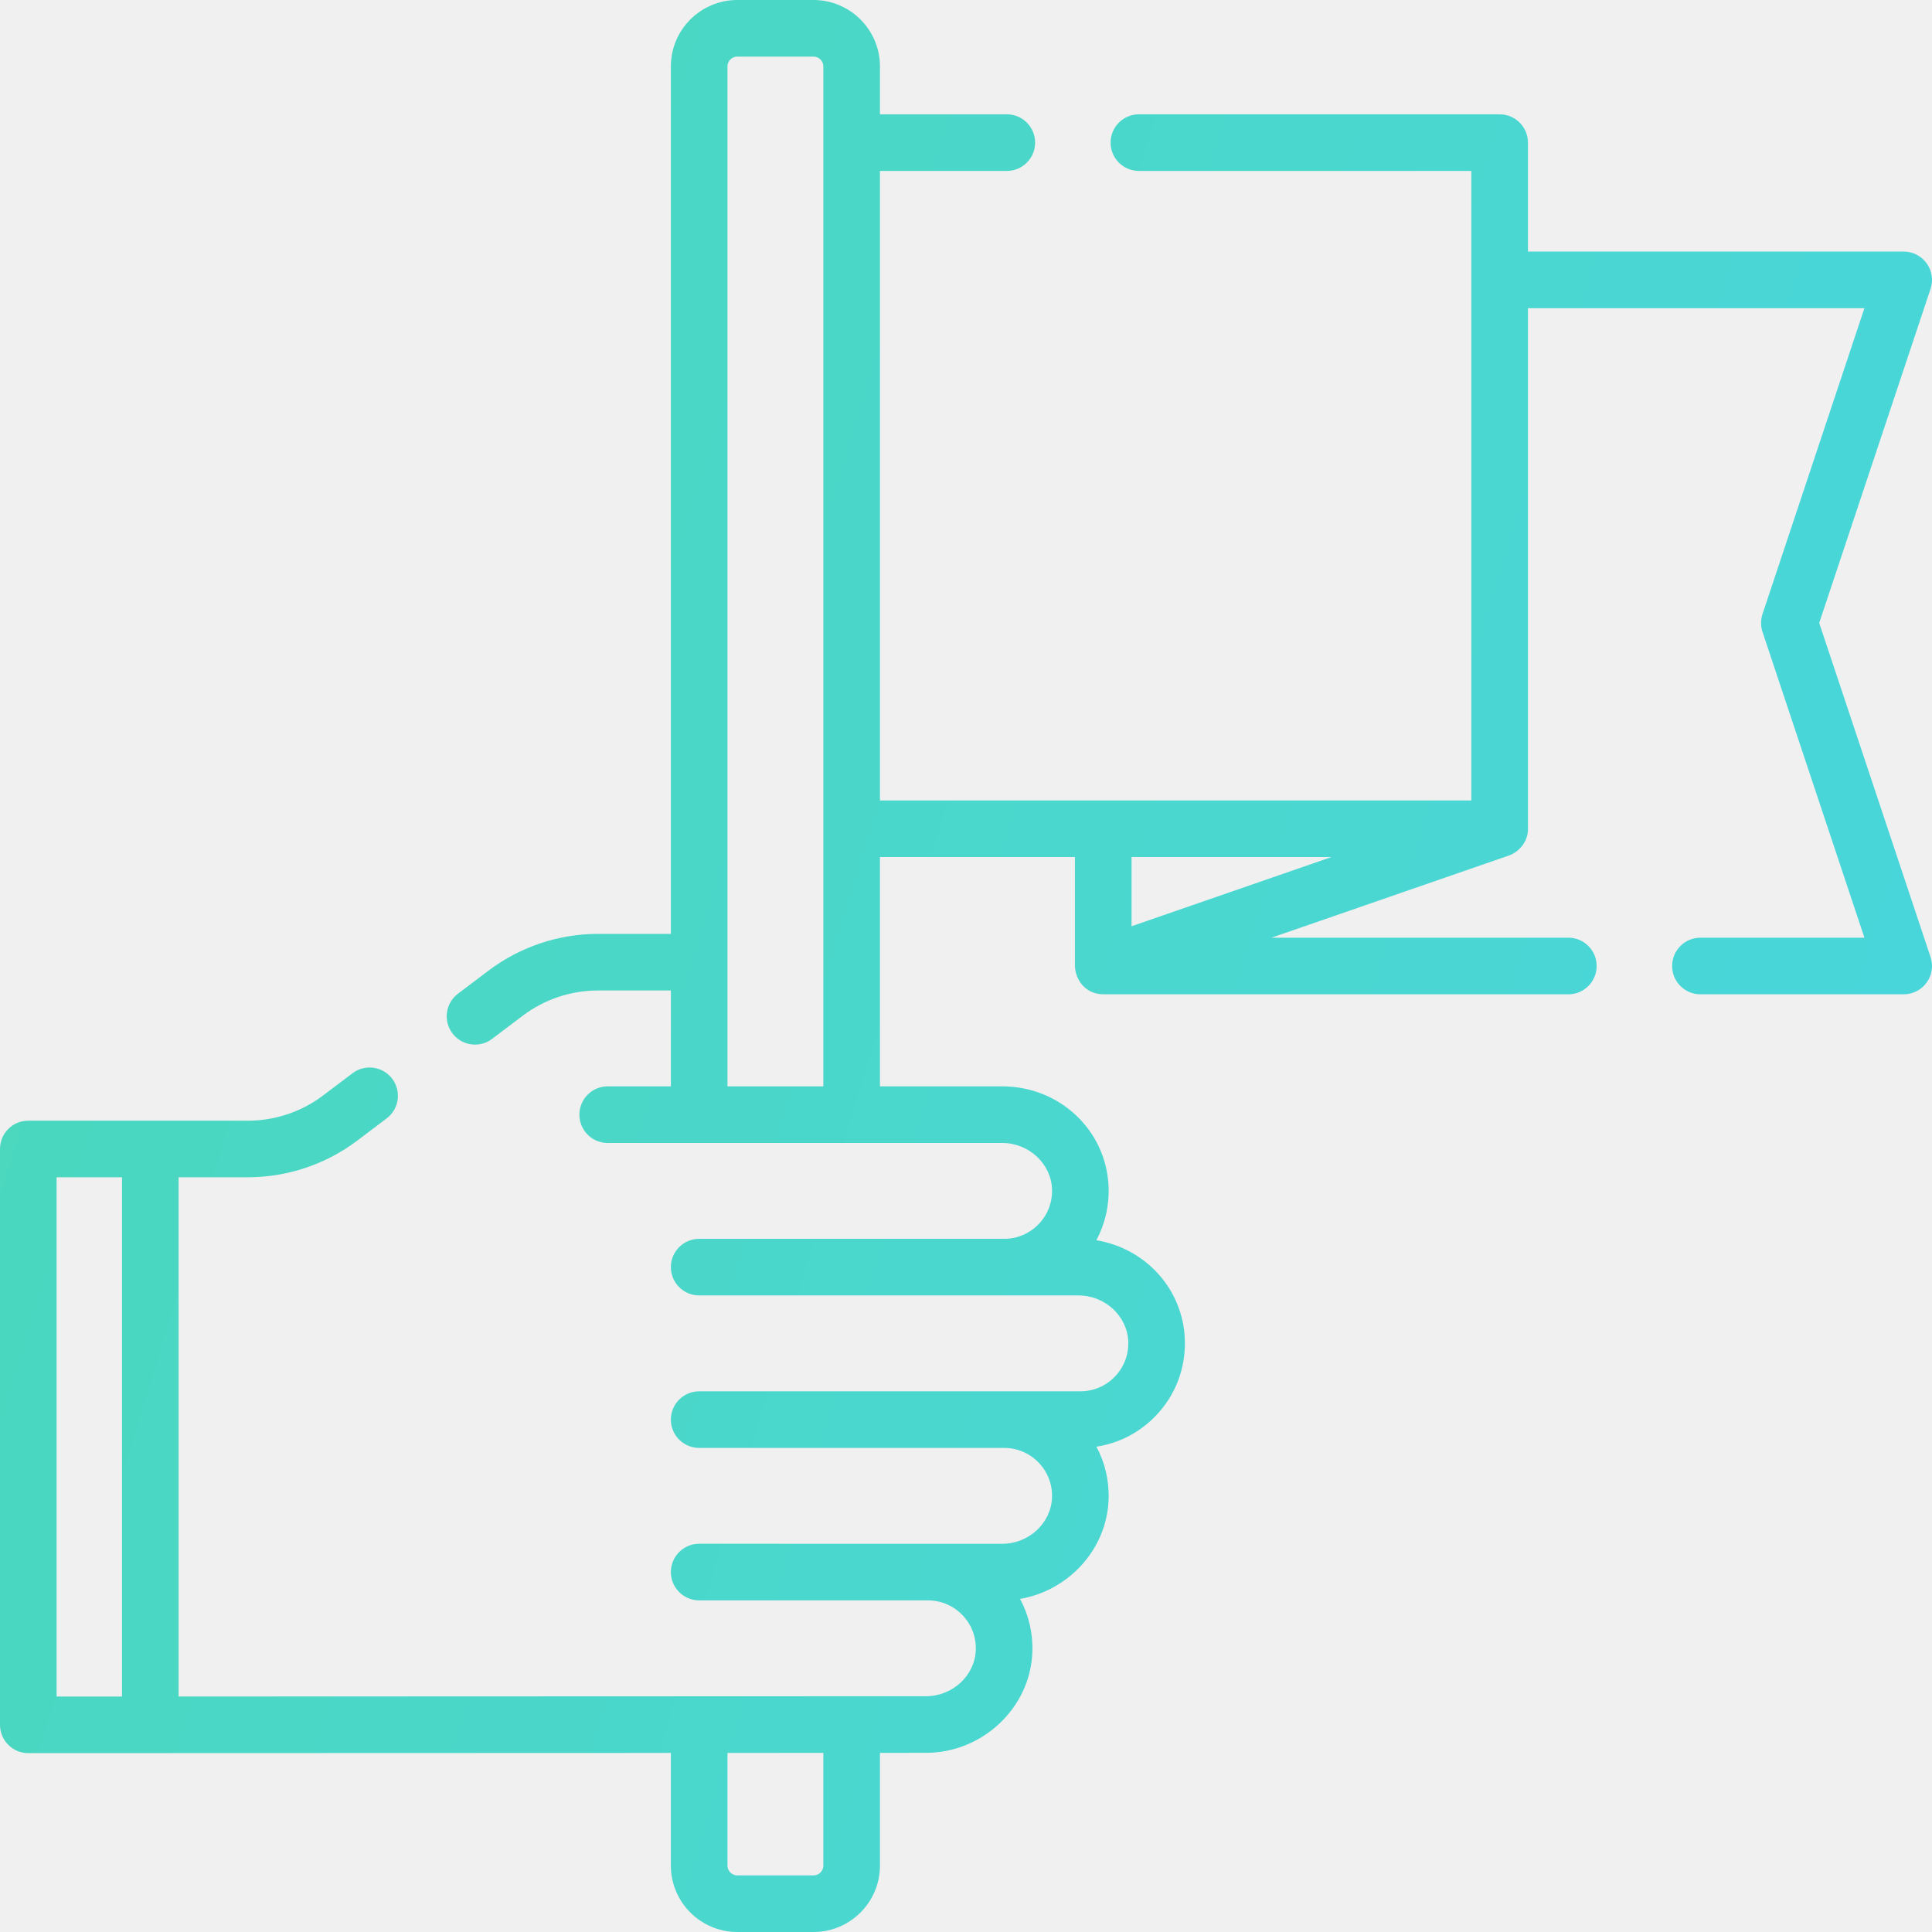
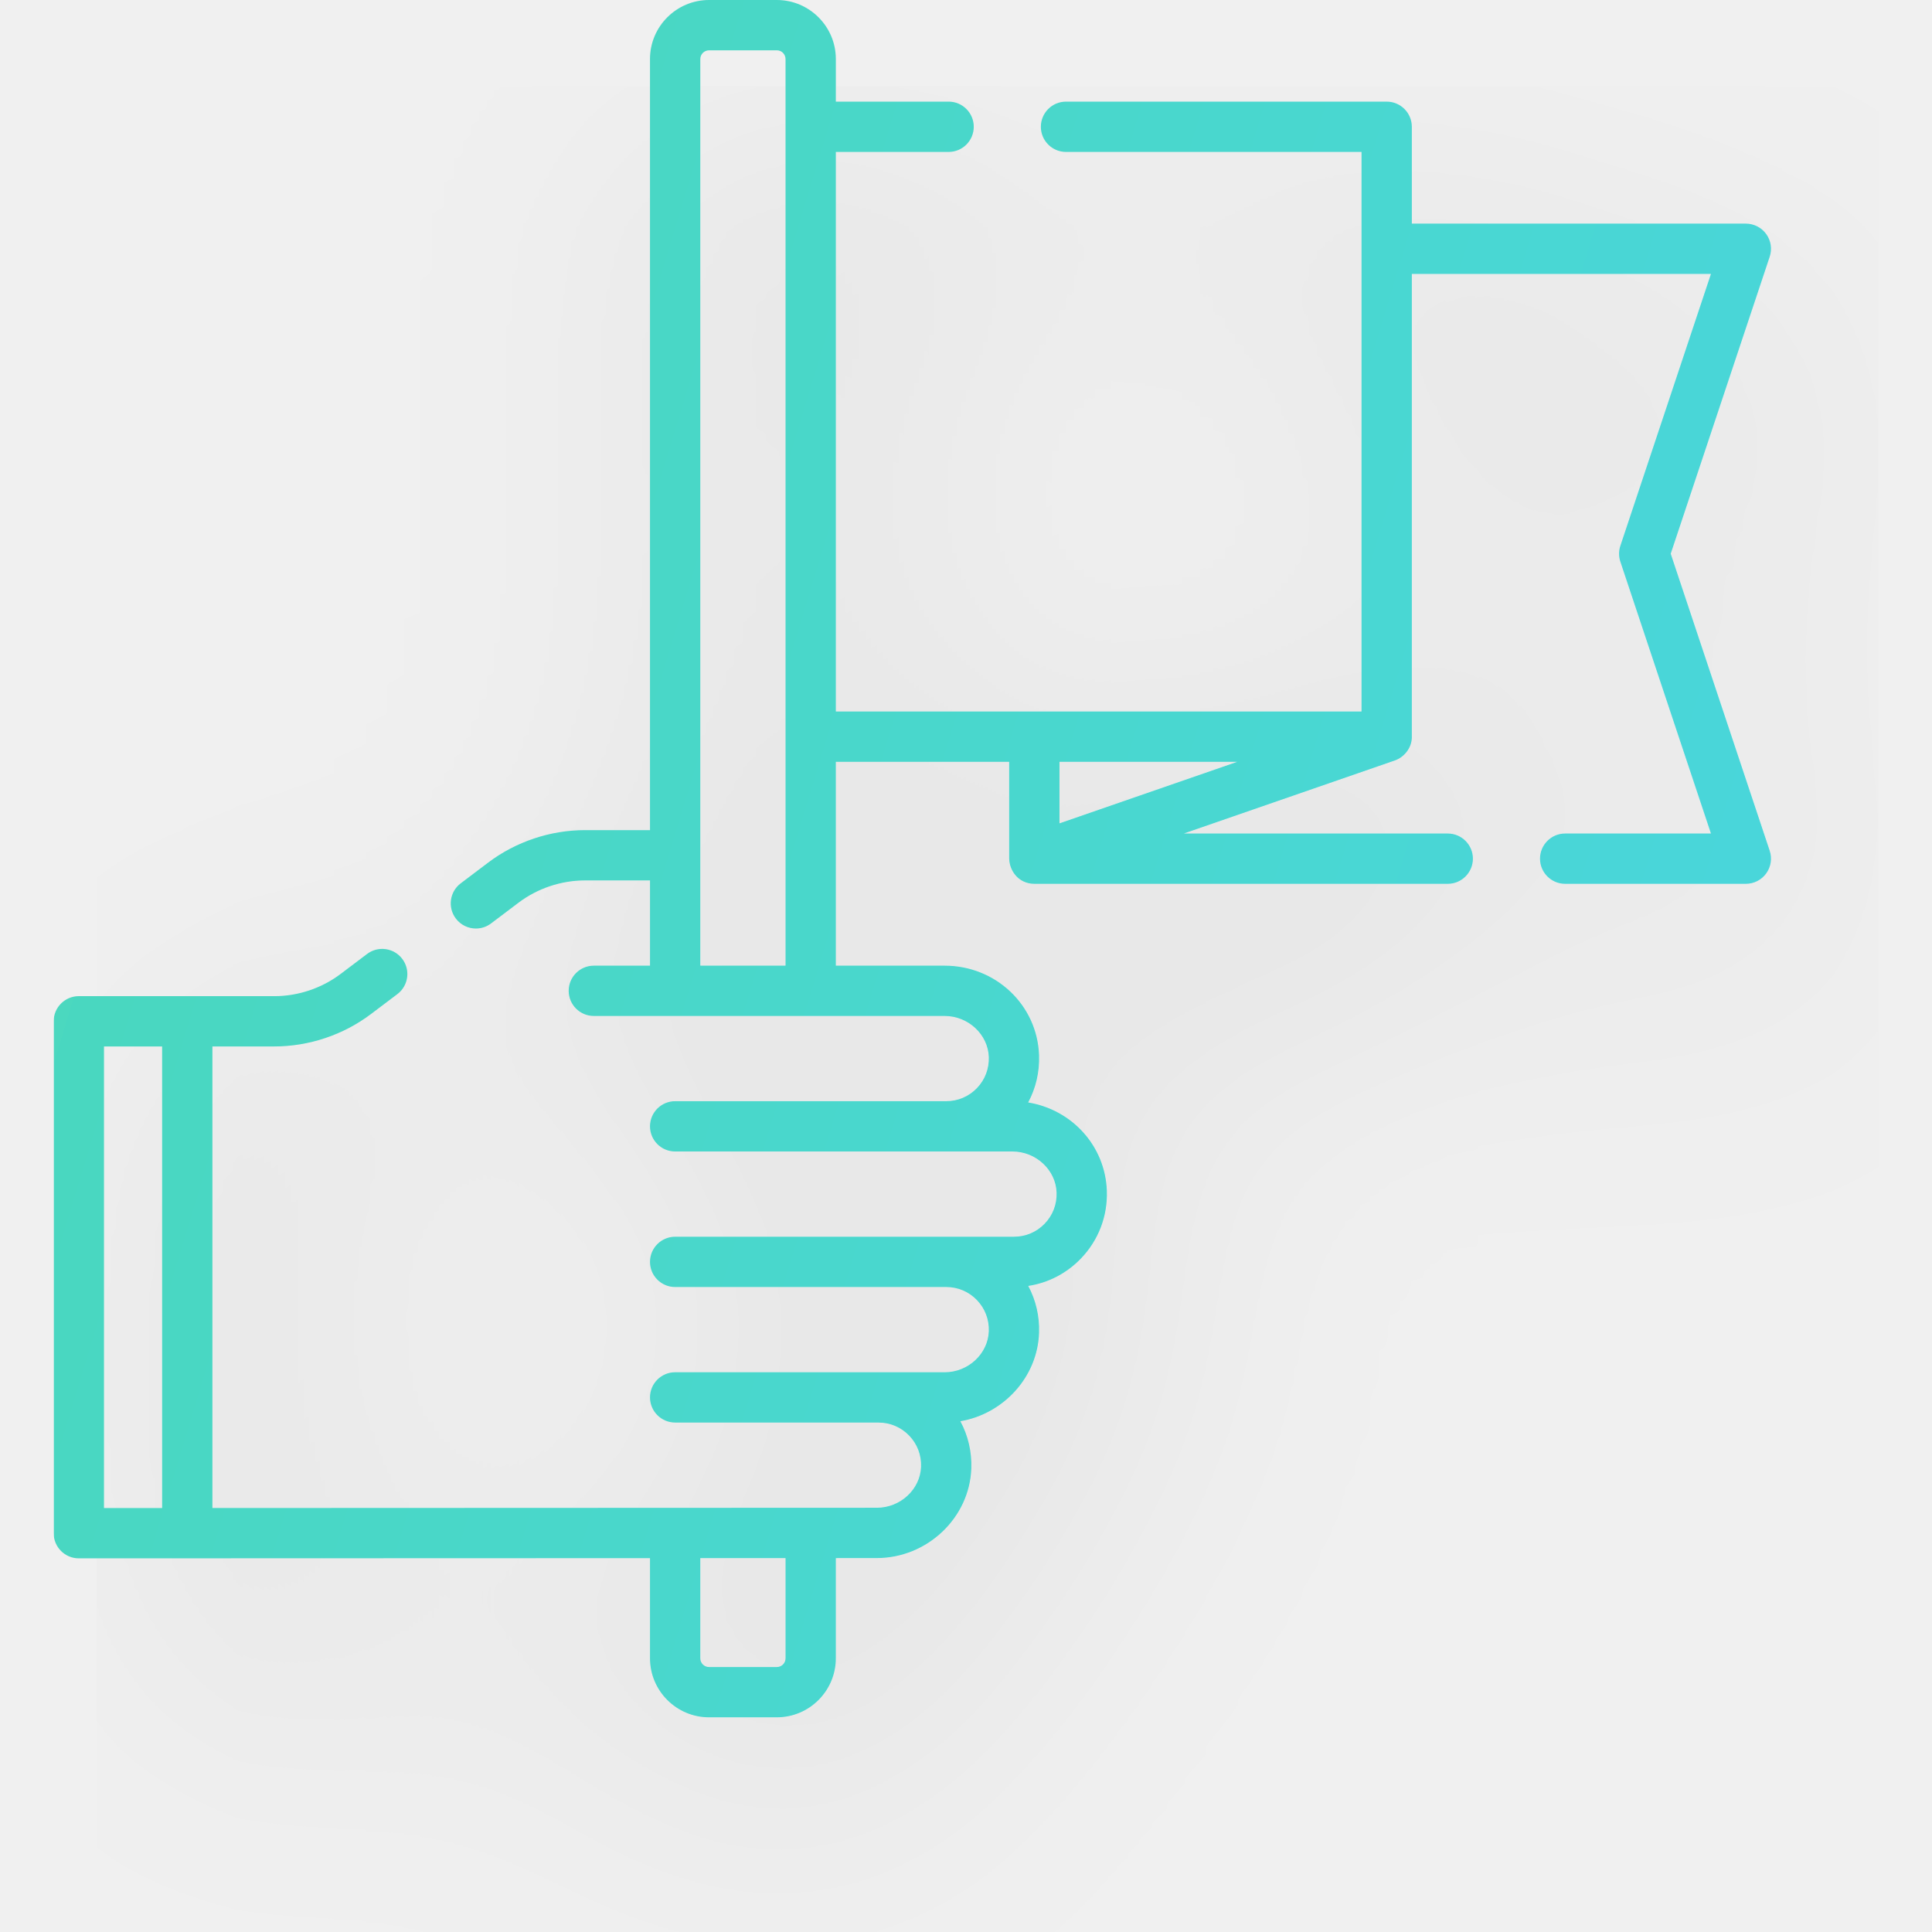
- <svg xmlns="http://www.w3.org/2000/svg" width="80" height="80" viewBox="0 0 80 80" fill="none">
-   <path d="M75.329 25.795L79.94 11.96C80.059 11.602 79.999 11.209 79.779 10.904C79.558 10.598 79.205 10.417 78.828 10.417H63.269V5.906C63.269 5.259 62.744 4.734 62.097 4.734H47.159C46.512 4.734 45.987 5.259 45.987 5.906C45.987 6.553 46.512 7.078 47.159 7.078H60.925V33.145H36.437V7.078H41.691C42.338 7.078 42.862 6.553 42.862 5.906C42.862 5.259 42.338 4.734 41.691 4.734H36.437V2.75C36.437 1.234 35.203 0 33.686 0H30.53C29.013 0 27.779 1.234 27.779 2.75V38.67H24.753C23.136 38.67 21.534 39.207 20.244 40.18L18.963 41.148C18.446 41.537 18.344 42.272 18.734 42.789C18.964 43.094 19.315 43.255 19.67 43.255C19.916 43.255 20.164 43.178 20.375 43.018L21.656 42.051C22.542 41.382 23.642 41.014 24.753 41.014H27.78V44.984H25.163C24.515 44.984 23.991 45.509 23.991 46.156C23.991 46.803 24.515 47.328 25.163 47.328H41.503C42.601 47.328 43.524 48.185 43.562 49.239C43.581 49.784 43.384 50.299 43.007 50.69C42.629 51.081 42.122 51.297 41.578 51.297C41.575 51.297 41.572 51.297 41.569 51.297H28.951C28.304 51.297 27.779 51.822 27.779 52.469C27.779 53.117 28.304 53.641 28.951 53.641L44.659 53.641C45.758 53.641 46.682 54.498 46.719 55.552C46.739 56.097 46.541 56.613 46.163 57.005C45.785 57.396 45.278 57.611 44.734 57.611H28.951C28.304 57.611 27.779 58.136 27.779 58.783C27.779 59.43 28.304 59.955 28.951 59.955H41.577H41.578C42.122 59.955 42.629 60.17 43.007 60.562C43.384 60.953 43.581 61.468 43.562 62.013C43.524 63.067 42.601 63.925 41.503 63.925L28.951 63.924C28.304 63.924 27.779 64.449 27.779 65.096C27.779 65.743 28.304 66.268 28.951 66.268H38.408C38.413 66.268 38.417 66.269 38.422 66.269C38.966 66.269 39.473 66.484 39.851 66.876C40.228 67.266 40.425 67.782 40.406 68.327C40.368 69.38 39.444 70.237 38.345 70.237L7.395 70.249V48.748H10.275C11.893 48.748 13.495 48.211 14.784 47.237L16.011 46.31C16.527 45.92 16.63 45.185 16.24 44.669C15.85 44.152 15.114 44.05 14.598 44.44L13.371 45.367C12.486 46.036 11.386 46.405 10.275 46.405L1.172 46.404C0.525 46.404 0 46.929 0 47.576V71.423C0 72.07 0.525 72.594 1.172 72.594L27.779 72.585V77.25C27.779 78.766 29.013 80 30.53 80H33.687C35.203 80 36.437 78.766 36.437 77.25V72.582L38.345 72.581C40.691 72.581 42.666 70.71 42.748 68.41C42.776 67.629 42.598 66.874 42.239 66.207C44.248 65.865 45.831 64.152 45.904 62.097C45.932 61.319 45.757 60.569 45.401 59.904C46.331 59.762 47.182 59.323 47.849 58.633C48.672 57.78 49.103 56.657 49.062 55.469C48.987 53.376 47.432 51.689 45.397 51.356C45.755 50.69 45.932 49.936 45.904 49.155C45.821 46.817 43.888 44.984 41.503 44.984H36.437V35.489H44.511V40C44.523 40.553 44.934 41.169 45.686 41.172H64.942C65.589 41.172 66.114 40.647 66.114 40C66.114 39.353 65.589 38.828 64.942 38.828H52.65L62.481 35.425C62.898 35.28 63.295 34.839 63.269 34.279V12.761H77.202L72.982 25.425C72.902 25.665 72.902 25.925 72.982 26.166L77.202 38.828H70.411C69.764 38.828 69.239 39.353 69.239 40C69.239 40.647 69.764 41.172 70.411 41.172H78.828C79.205 41.172 79.559 40.991 79.779 40.685C79.999 40.38 80.059 39.987 79.94 39.63L75.329 25.795ZM2.344 48.748H5.052V70.251H2.344V48.748ZM34.093 77.25C34.093 77.474 33.911 77.656 33.687 77.656H30.53C30.306 77.656 30.123 77.474 30.123 77.25V72.584L34.093 72.583V77.25ZM30.123 44.984V2.75C30.123 2.526 30.306 2.344 30.53 2.344H33.687C33.911 2.344 34.093 2.526 34.093 2.75V44.984H30.123ZM55.131 35.489L46.855 38.354V35.489H55.131Z" fill="url(#paint0_linear)" />
+ <svg xmlns="http://www.w3.org/2000/svg" width="80" height="80" viewBox="0 0 85 90" fill="none">
+   <g clip-path="url(#clip0)">
+     <path d="M75.329 25.795L79.94 11.96C80.059 11.602 79.999 11.209 79.779 10.904C79.558 10.598 79.205 10.417 78.828 10.417H63.269V5.906C63.269 5.259 62.744 4.734 62.097 4.734H47.159C46.512 4.734 45.987 5.259 45.987 5.906C45.987 6.553 46.512 7.078 47.159 7.078H60.925V33.145H36.437V7.078H41.691C42.338 7.078 42.862 6.553 42.862 5.906C42.862 5.259 42.338 4.734 41.691 4.734H36.437V2.75C36.437 1.234 35.203 0 33.686 0H30.53C29.013 0 27.779 1.234 27.779 2.75V38.67H24.753C23.136 38.67 21.534 39.207 20.244 40.18L18.963 41.148C18.446 41.537 18.344 42.272 18.734 42.789C18.964 43.094 19.315 43.255 19.67 43.255C19.916 43.255 20.164 43.178 20.375 43.018L21.656 42.051C22.542 41.382 23.642 41.014 24.753 41.014H27.78V44.984H25.163C24.515 44.984 23.991 45.509 23.991 46.156C23.991 46.803 24.515 47.328 25.163 47.328H41.503C42.601 47.328 43.524 48.185 43.562 49.239C43.581 49.784 43.384 50.299 43.007 50.69C42.629 51.081 42.122 51.297 41.578 51.297C41.575 51.297 41.572 51.297 41.569 51.297H28.951C28.304 51.297 27.779 51.822 27.779 52.469C27.779 53.117 28.304 53.641 28.951 53.641L44.659 53.641C45.758 53.641 46.682 54.498 46.719 55.552C46.739 56.097 46.541 56.613 46.163 57.005C45.785 57.396 45.278 57.611 44.734 57.611H28.951C28.304 57.611 27.779 58.136 27.779 58.783C27.779 59.43 28.304 59.955 28.951 59.955H41.577H41.578C42.122 59.955 42.629 60.17 43.007 60.562C43.384 60.953 43.581 61.468 43.562 62.013C43.524 63.067 42.601 63.925 41.503 63.925L28.951 63.924C28.304 63.924 27.779 64.449 27.779 65.096C27.779 65.743 28.304 66.268 28.951 66.268H38.408C38.413 66.268 38.417 66.269 38.422 66.269C38.966 66.269 39.473 66.484 39.851 66.876C40.228 67.266 40.425 67.782 40.406 68.327C40.368 69.38 39.444 70.237 38.345 70.237L7.395 70.249V48.748H10.275C11.893 48.748 13.495 48.211 14.784 47.237L16.011 46.31C16.527 45.92 16.63 45.185 16.24 44.669C15.85 44.152 15.114 44.05 14.598 44.44L13.371 45.367C12.486 46.036 11.386 46.405 10.275 46.405L1.172 46.404C0.525 46.404 0 46.929 0 47.576V71.423C0 72.07 0.525 72.594 1.172 72.594L27.779 72.585V77.25C27.779 78.766 29.013 80 30.53 80H33.687C35.203 80 36.437 78.766 36.437 77.25V72.582L38.345 72.581C40.691 72.581 42.666 70.71 42.748 68.41C42.776 67.629 42.598 66.874 42.239 66.207C44.248 65.865 45.831 64.152 45.904 62.097C45.932 61.319 45.757 60.569 45.401 59.904C46.331 59.762 47.182 59.323 47.849 58.633C48.672 57.78 49.103 56.657 49.062 55.469C48.987 53.376 47.432 51.689 45.397 51.356C45.755 50.69 45.932 49.936 45.904 49.155C45.821 46.817 43.888 44.984 41.503 44.984H36.437V35.489H44.511V40C44.523 40.553 44.934 41.169 45.686 41.172H64.942C65.589 41.172 66.114 40.647 66.114 40C66.114 39.353 65.589 38.828 64.942 38.828H52.65L62.481 35.425C62.898 35.28 63.295 34.839 63.269 34.279V12.761H77.202L72.982 25.425C72.902 25.665 72.902 25.925 72.982 26.166L77.202 38.828H70.411C69.764 38.828 69.239 39.353 69.239 40C69.239 40.647 69.764 41.172 70.411 41.172H78.828C79.205 41.172 79.559 40.991 79.779 40.685C79.999 40.38 80.059 39.987 79.94 39.63L75.329 25.795ZM2.344 48.748H5.052V70.251H2.344V48.748ZM34.093 77.25C34.093 77.474 33.911 77.656 33.687 77.656H30.53C30.306 77.656 30.123 77.474 30.123 77.25V72.584L34.093 72.583V77.25ZM30.123 44.984V2.75C30.123 2.526 30.306 2.344 30.53 2.344H33.687C33.911 2.344 34.093 2.526 34.093 2.75V44.984H30.123ZM55.131 35.489L46.855 38.354V35.489H55.131Z" filter="url(#myfilter)" fill="url(#paint0_linear)" />
+   </g>
  <defs>
+     <filter id="myfilter" x="0" y="0" width="200%" height="200%">
+       <feGaussianBlur in="SourceAlpha" stdDeviation="7" />
+       <feOffset dx="2" dy="4" result="offsetblur" />
+       <feComponentTransfer>
+         <feFuncA type="linear" slope="0.1" />
+       </feComponentTransfer>
+       <feMerge>
+         <feMergeNode />
+         <feMergeNode in="SourceGraphic" />
+       </feMerge>
+     </filter>
    <linearGradient id="paint0_linear" x1="-14.938" y1="-4.20583e-07" x2="94.871" y2="33.333" gradientUnits="userSpaceOnUse">
      <stop stop-color="#4BD8B5" />
      <stop offset="1" stop-color="#49D6DF" />
    </linearGradient>
+     <clipPath id="clip0">
+       <rect width="85" height="90" fill="white" />
+     </clipPath>
  </defs>
</svg>
